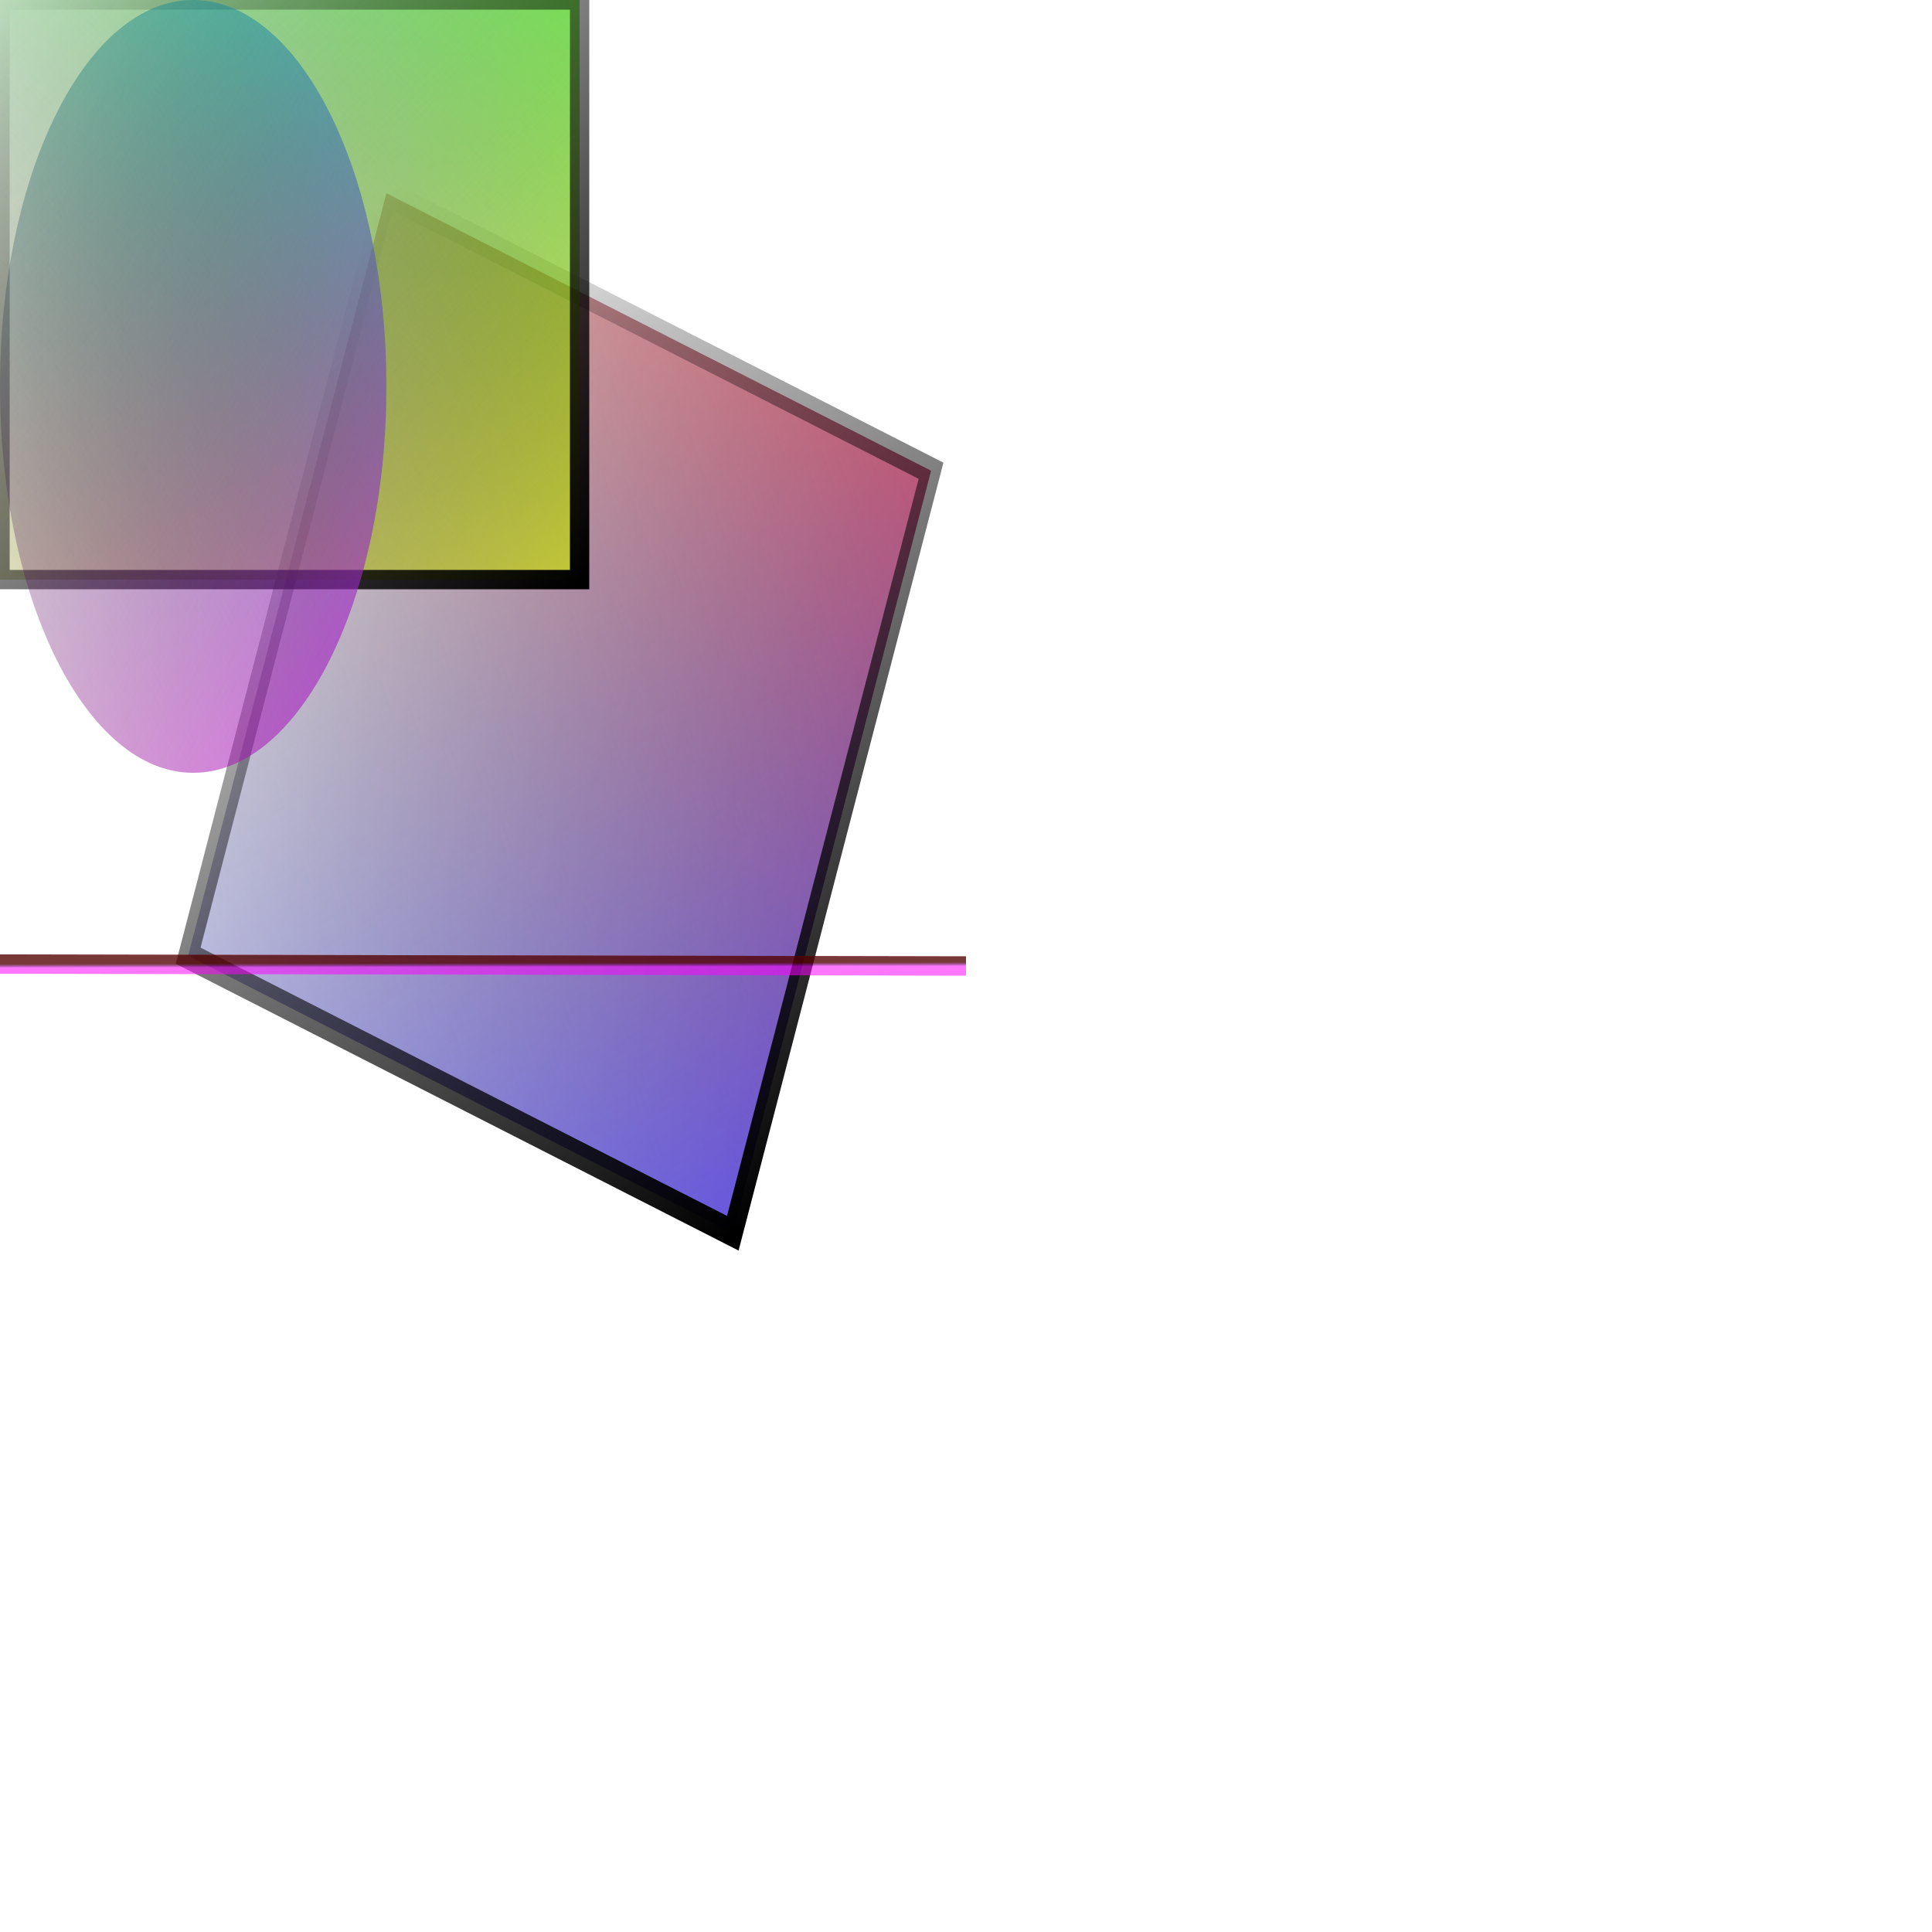
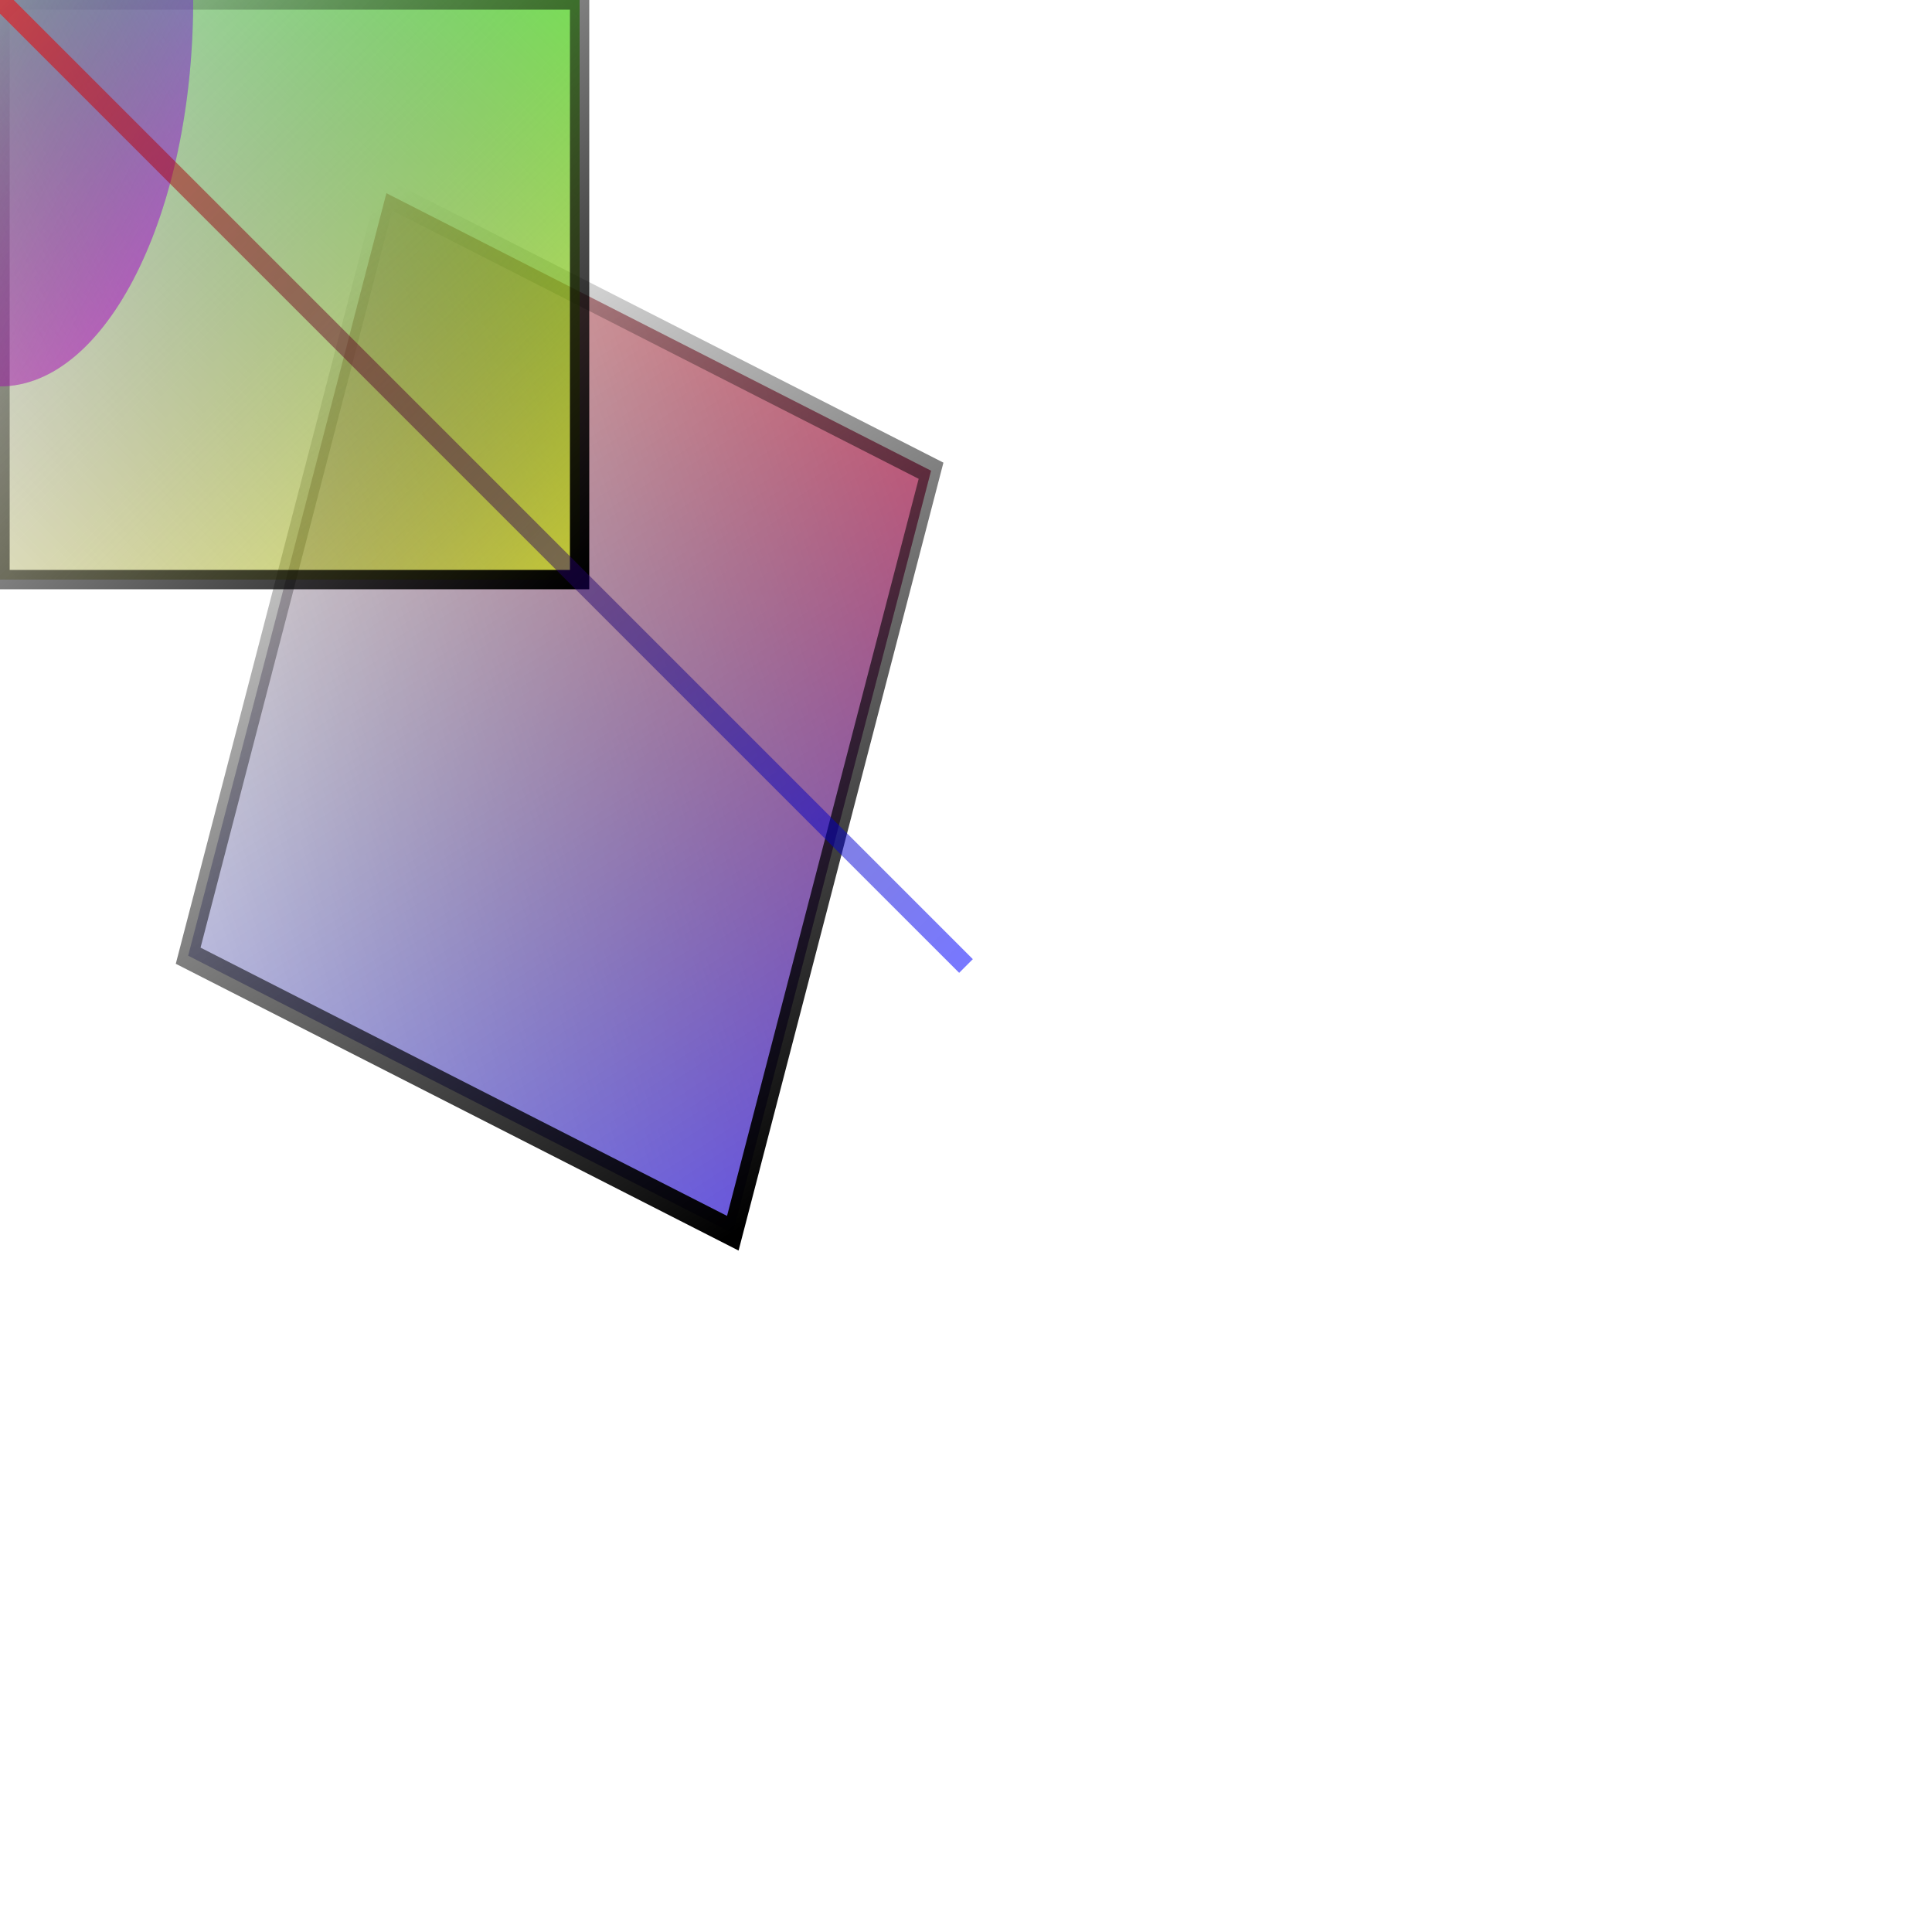
<svg xmlns="http://www.w3.org/2000/svg" width="1000" height="1000" version="1.1">
  <defs>
-     <linearGradient id="ji8c9chmxfb53c8stmbii8svoz5vu4ylw7tqlgn4r3zjp3lth7" x1="0" y1="1" x2="1" y2="0" gradientUnits="objectBoundingBox">
+     <linearGradient id="hl05dxcyi966jkl74ufgw5pgag3k022nh3gssa51htg64ygl6lm47jwyj9ypa3mvo038b6um8ved0cz5vf5ww4aw3nj6nlijo6ct" x1="0" y1="1" x2="1" y2="0" gradientUnits="objectBoundingBox" spreadMethod="pad">
      <stop offset="0" stop-color="#00000000" />
      <stop offset="1" stop-color="#ff000088" />
    </linearGradient>
-     <linearGradient id="o2m1sk5uaqx74st70atze8ifpleg7247t9vz1ksluis6r3asy3" x1="0" y1="0" x2="300" y2="300" gradientUnits="userSpaceOnUse">
+     <linearGradient id="7240c9wpl910o24k5f73hjrmu9onwkm07dvn5qv06obfmu06umt9eue50jv544h6eb24fipqck8fgwkpiv5c61sy4ukcd3uwchln" x1="0" y1="0" x2="300" y2="300" gradientUnits="userSpaceOnUse" spreadMethod="pad">
      <stop offset="0" stop-color="#00000000" />
      <stop offset="1" stop-color="#0000ff88" />
    </linearGradient>
-     <linearGradient id="1ddyountm2f9rkbnkp46hn5en0h4jdinj5nyfw8mcyi0uib028" x1="0" y1="0" x2="1" y2="1" gradientUnits="objectBoundingBox">
+     <linearGradient id="ot32cawy83hyqjfpiivzo1wi7wglihm9qsk48uh2pkvsv7zs07uhibj3qpks7bpkkki1mo2bqp6iie3a6havezba18xqvxvaqfkk" x1="0" y1="0" x2="1" y2="1" gradientUnits="objectBoundingBox" spreadMethod="pad">
      <stop offset="0" stop-color="#00000000" />
      <stop offset="1" stop-color="#000000ff" />
    </linearGradient>
-     <linearGradient id="h4an7zsctiw9scfht9ns6trgzl9rnj74a53j02yhea3tzsyt0s" x1="0" y1="1" x2="1" y2="0" gradientUnits="objectBoundingBox">
+     <linearGradient id="e5p61wzywr5258lkw5iib0mhnhy0edcg5u8ajxwu2yxokt0ozmgk80wn9sh8xsx2cocmczck8ado6o7ru55y7lkuqagirmk4m7dq" x1="0" y1="1" x2="1" y2="0" gradientUnits="objectBoundingBox" spreadMethod="pad">
      <stop offset="0" stop-color="#00000000" />
      <stop offset="1" stop-color="#00ff0088" />
    </linearGradient>
-     <linearGradient id="wm4x02ng4lji0vr1utg2wxpt463b3yj8jqgyfg41qixj9nurud" x1="0" y1="0" x2="300" y2="300" gradientUnits="userSpaceOnUse">
+     <linearGradient id="posm4jokcvcseq775ghk20850teigymud4uj7fdcqdvvj13zh0zn6bdoompm5whihsx9hgmjo2o0kw0xedjpca14xsr5ryxwbn7h" x1="0" y1="0" x2="300" y2="300" gradientUnits="userSpaceOnUse" spreadMethod="pad">
      <stop offset="0" stop-color="#00000000" />
      <stop offset="1" stop-color="#ffff0088" />
    </linearGradient>
-     <linearGradient id="4zdfp0tob72jucpkai45kwhbrjuuefr15r86rm7pcvjrxi8zjq" x1="0" y1="0" x2="1" y2="1" gradientUnits="objectBoundingBox">
+     <linearGradient id="jar4yju2yxkjcy83v8yohent3ae90u184nciu2lmufv3sx3bdyzy4vrtgfiovaek3gwzwooupu30wrjhvx75r7c7w9cah3b1e6l5" x1="0" y1="0" x2="1" y2="1" gradientUnits="objectBoundingBox" spreadMethod="pad">
      <stop offset="0" stop-color="#00000000" />
      <stop offset="1" stop-color="#000000ff" />
    </linearGradient>
-     <linearGradient id="8tq3wargd03ysemd78hpa7ge2eno467btidr11ixryauewaybr" x1="0" y1="1" x2="1" y2="0" gradientUnits="objectBoundingBox">
+     <linearGradient id="3wfd1lzp0q0clz8paqyiwg95i0g3blcd302pb5aw8n3m2h2uvjqwtx6lkoeltustuvb3t7bo2h3648k1jjvfot5ty0sqbi9g84i9" x1="0" y1="1" x2="1" y2="0" gradientUnits="objectBoundingBox" spreadMethod="pad">
      <stop offset="0" stop-color="#00000000" />
      <stop offset="1" stop-color="#00ffff88" />
    </linearGradient>
-     <linearGradient id="9o5vgb7pi54fft3ytyhsy40d101soiwzvkeyiv2v4112oqoysw" x1="0" y1="0" x2="1" y2="1" gradientUnits="objectBoundingBox">
+     <linearGradient id="kli5dlvgufn5awtm20zr2h9ik40zvrk18rwje9arz8hq3fj6uvdwamre78fx9yaqyo2s1bj8zd7w5rhzd1kzr3q0banhzkxvf29y" x1="0" y1="0" x2="1" y2="1" gradientUnits="objectBoundingBox" spreadMethod="pad">
      <stop offset="0" stop-color="#00000000" />
      <stop offset="1" stop-color="#ff00ff88" />
    </linearGradient>
-     <linearGradient id="7310pwgq2s431239nog3v3gisyy0sohb5tt8euqf64od3kyfuz" x1="0" y1="0" x2="1" y2="1" gradientUnits="objectBoundingBox">
+     <linearGradient id="xf8vh5bph0y5caj5lp6fqxr9msrq9ss96laooxu3nmlg9t1r3lo5d461edxlkn5t49i2tmkp5w6gpqhnbmengstcuqvkwhb4r5g2" x1="0" y1="0" x2="1" y2="1" gradientUnits="objectBoundingBox" spreadMethod="pad">
      <stop offset="0" stop-color="#ff000088" />
      <stop offset="1" stop-color="#00000000" />
    </linearGradient>
-     <linearGradient id="pwhvhvokgv58dz1hwsorczajrfexmrujwwiwepx1uctxwpt7e6" x1="0" y1="0" x2="1" y2="1" gradientUnits="objectBoundingBox">
-       <stop offset="0" stop-color="#00000088" />
-       <stop offset="1" stop-color="#ff00ff88" />
+     <linearGradient id="1gvlj4qu00w2ig48vikdbca25w81dwey287954wwa82nfy6hbe16j5eidmgvbsb5gffanloikswwdhkg7vrysyulpvkf0c7t93v4" x1="0" y1="0" x2="1" y2="1" gradientUnits="objectBoundingBox" spreadMethod="pad">
+       <stop offset="0" stop-color="#00000000" />
+       <stop offset="1" stop-color="#0000ff88" />
    </linearGradient>
  </defs>
-   <rect x="0" y="0" rx="0" ry="0" width="300" height="300" fill="url(#ji8c9chmxfb53c8stmbii8svoz5vu4ylw7tqlgn4r3zjp3lth7)" transform="translate(200,100) rotate(90) scale(1.4,1) rotate(-70)" />
-   <rect x="0" y="0" rx="0" ry="0" width="300" height="300" fill="url(#o2m1sk5uaqx74st70atze8ifpleg7247t9vz1ksluis6r3asy3)" transform="translate(200,100) rotate(90) scale(1.4,1) rotate(-70)" />
-   <rect x="0" y="0" rx="0" ry="0" width="300" height="300" fill="transparent" stroke="url(#1ddyountm2f9rkbnkp46hn5en0h4jdinj5nyfw8mcyi0uib028)" stroke-width="10" transform="translate(200,100) rotate(90) scale(1.4,1) rotate(-70)" />
-   <rect x="0" y="0" rx="0" ry="0" width="300" height="300" fill="url(#h4an7zsctiw9scfht9ns6trgzl9rnj74a53j02yhea3tzsyt0s)" transform="translate(0,0) rotate(0) scale(1,1) rotate(0)" />
-   <rect x="0" y="0" rx="0" ry="0" width="300" height="300" fill="url(#wm4x02ng4lji0vr1utg2wxpt463b3yj8jqgyfg41qixj9nurud)" transform="translate(0,0) rotate(0) scale(1,1) rotate(0)" />
-   <rect x="0" y="0" rx="0" ry="0" width="300" height="300" fill="transparent" stroke="url(#4zdfp0tob72jucpkai45kwhbrjuuefr15r86rm7pcvjrxi8zjq)" stroke-width="10" transform="translate(0,0) rotate(0) scale(1,1) rotate(0)" />
-   <ellipse cx="100" cy="200" rx="100" ry="200" fill="url(#8tq3wargd03ysemd78hpa7ge2eno467btidr11ixryauewaybr)" transform="translate(0,0) rotate(0) scale(1,1) rotate(0)" />
-   <ellipse cx="100" cy="200" rx="100" ry="200" fill="url(#9o5vgb7pi54fft3ytyhsy40d101soiwzvkeyiv2v4112oqoysw)" transform="translate(0,0) rotate(0) scale(1,1) rotate(0)" />
-   <line x1="0.0" y1="499.0" x2="500" y2="500" stroke="url(#7310pwgq2s431239nog3v3gisyy0sohb5tt8euqf64od3kyfuz)" stroke-width="10" transform="translate(0,0) rotate(0) scale(1,1) rotate(0)" />
-   <line x1="0.0" y1="499.0" x2="500" y2="500" stroke="url(#pwhvhvokgv58dz1hwsorczajrfexmrujwwiwepx1uctxwpt7e6)" stroke-width="10" transform="translate(0,0) rotate(0) scale(1,1) rotate(0)" />
+   <rect x="0" y="0" rx="0" ry="0" width="300" height="300" fill="url(#hl05dxcyi966jkl74ufgw5pgag3k022nh3gssa51htg64ygl6lm47jwyj9ypa3mvo038b6um8ved0cz5vf5ww4aw3nj6nlijo6ct)" transform="translate(200,100) rotate(90) scale(1.4,1) rotate(-70)" />
+   <rect x="0" y="0" rx="0" ry="0" width="300" height="300" fill="url(#7240c9wpl910o24k5f73hjrmu9onwkm07dvn5qv06obfmu06umt9eue50jv544h6eb24fipqck8fgwkpiv5c61sy4ukcd3uwchln)" transform="translate(200,100) rotate(90) scale(1.4,1) rotate(-70)" />
+   <rect x="0" y="0" rx="0" ry="0" width="300" height="300" fill="transparent" stroke="url(#ot32cawy83hyqjfpiivzo1wi7wglihm9qsk48uh2pkvsv7zs07uhibj3qpks7bpkkki1mo2bqp6iie3a6havezba18xqvxvaqfkk)" stroke-width="10" transform="translate(200,100) rotate(90) scale(1.4,1) rotate(-70)" />
+   <rect x="0" y="0" rx="0" ry="0" width="300" height="300" fill="url(#e5p61wzywr5258lkw5iib0mhnhy0edcg5u8ajxwu2yxokt0ozmgk80wn9sh8xsx2cocmczck8ado6o7ru55y7lkuqagirmk4m7dq)" transform="translate(0,0) rotate(0) scale(1,1) rotate(0)" />
+   <rect x="0" y="0" rx="0" ry="0" width="300" height="300" fill="url(#posm4jokcvcseq775ghk20850teigymud4uj7fdcqdvvj13zh0zn6bdoompm5whihsx9hgmjo2o0kw0xedjpca14xsr5ryxwbn7h)" transform="translate(0,0) rotate(0) scale(1,1) rotate(0)" />
+   <rect x="0" y="0" rx="0" ry="0" width="300" height="300" fill="transparent" stroke="url(#jar4yju2yxkjcy83v8yohent3ae90u184nciu2lmufv3sx3bdyzy4vrtgfiovaek3gwzwooupu30wrjhvx75r7c7w9cah3b1e6l5)" stroke-width="10" transform="translate(0,0) rotate(0) scale(1,1) rotate(0)" />
+   <ellipse cx="100" cy="200" rx="100" ry="200" fill="url(#3wfd1lzp0q0clz8paqyiwg95i0g3blcd302pb5aw8n3m2h2uvjqwtx6lkoeltustuvb3t7bo2h3648k1jjvfot5ty0sqbi9g84i9)" transform="translate(-100,-200) rotate(0) scale(1,1) rotate(0)" />
+   <ellipse cx="100" cy="200" rx="100" ry="200" fill="url(#kli5dlvgufn5awtm20zr2h9ik40zvrk18rwje9arz8hq3fj6uvdwamre78fx9yaqyo2s1bj8zd7w5rhzd1kzr3q0banhzkxvf29y)" transform="translate(-100,-200) rotate(0) scale(1,1) rotate(0)" />
+   <line x1="0" y1="0" x2="500" y2="500" stroke="url(#xf8vh5bph0y5caj5lp6fqxr9msrq9ss96laooxu3nmlg9t1r3lo5d461edxlkn5t49i2tmkp5w6gpqhnbmengstcuqvkwhb4r5g2)" stroke-width="10" transform="translate(0,0) rotate(0) scale(1,1) rotate(0)" />
+   <line x1="0" y1="0" x2="500" y2="500" stroke="url(#1gvlj4qu00w2ig48vikdbca25w81dwey287954wwa82nfy6hbe16j5eidmgvbsb5gffanloikswwdhkg7vrysyulpvkf0c7t93v4)" stroke-width="10" transform="translate(0,0) rotate(0) scale(1,1) rotate(0)" />
</svg>
